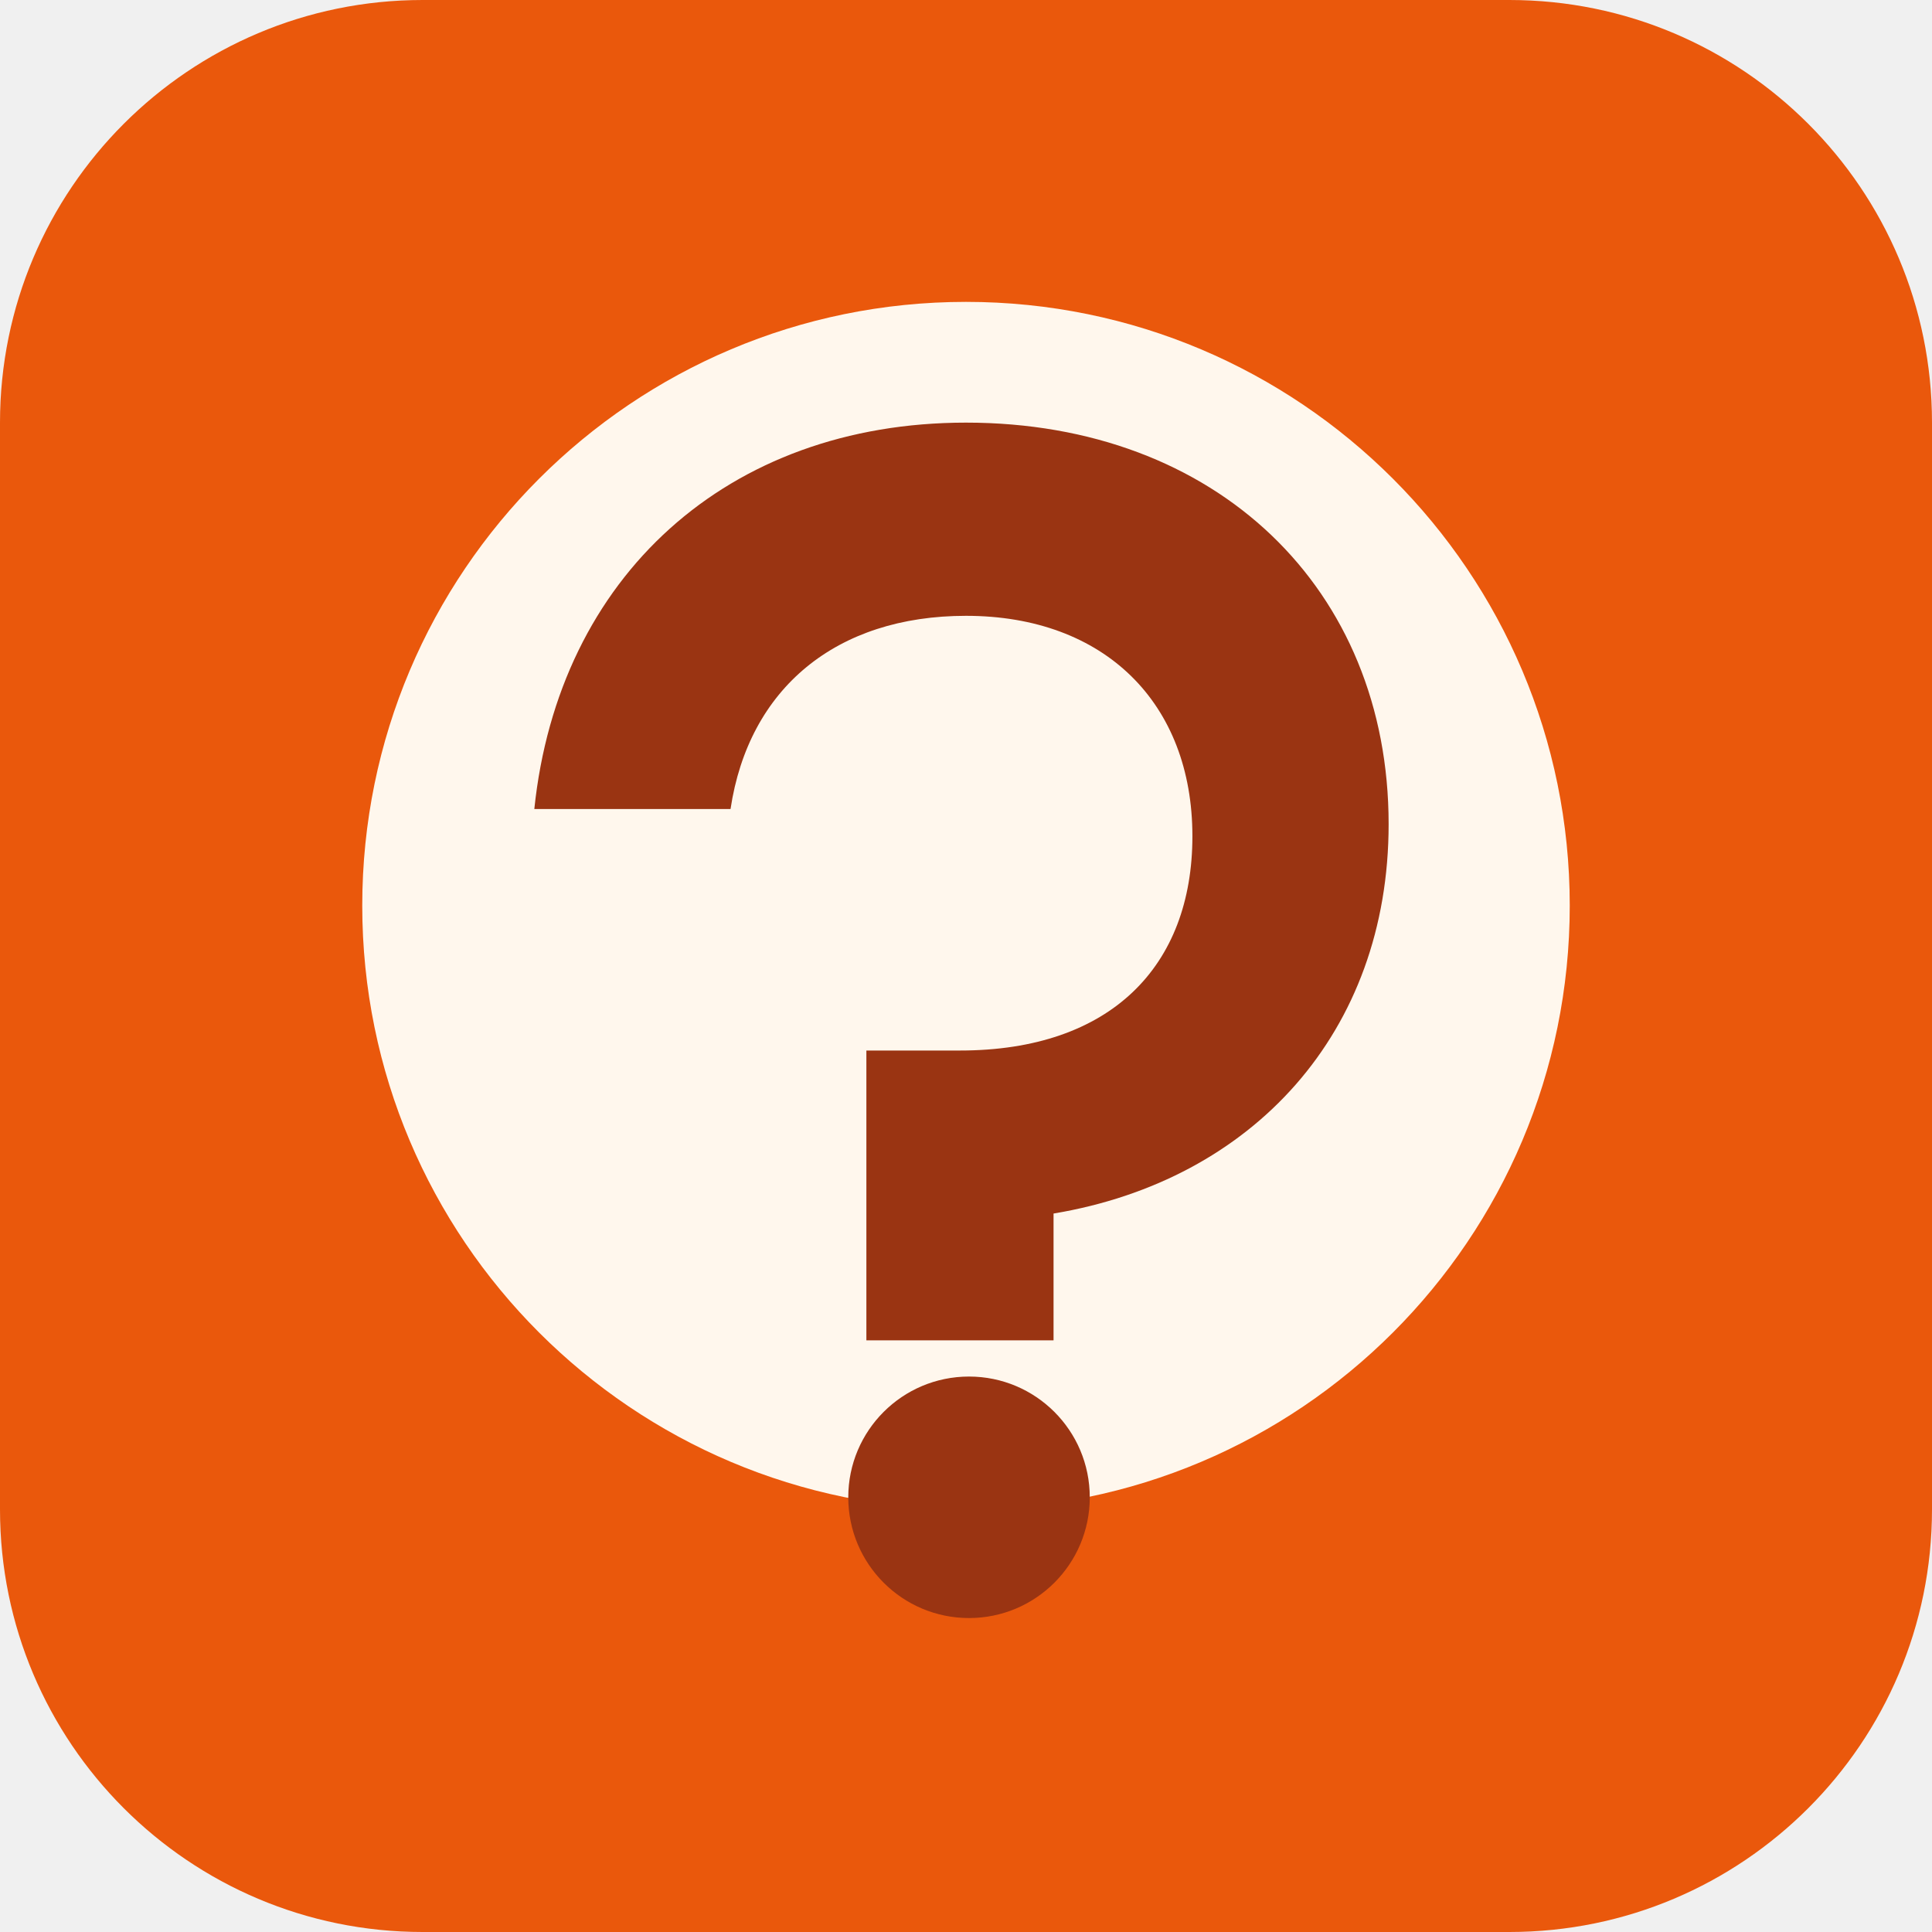
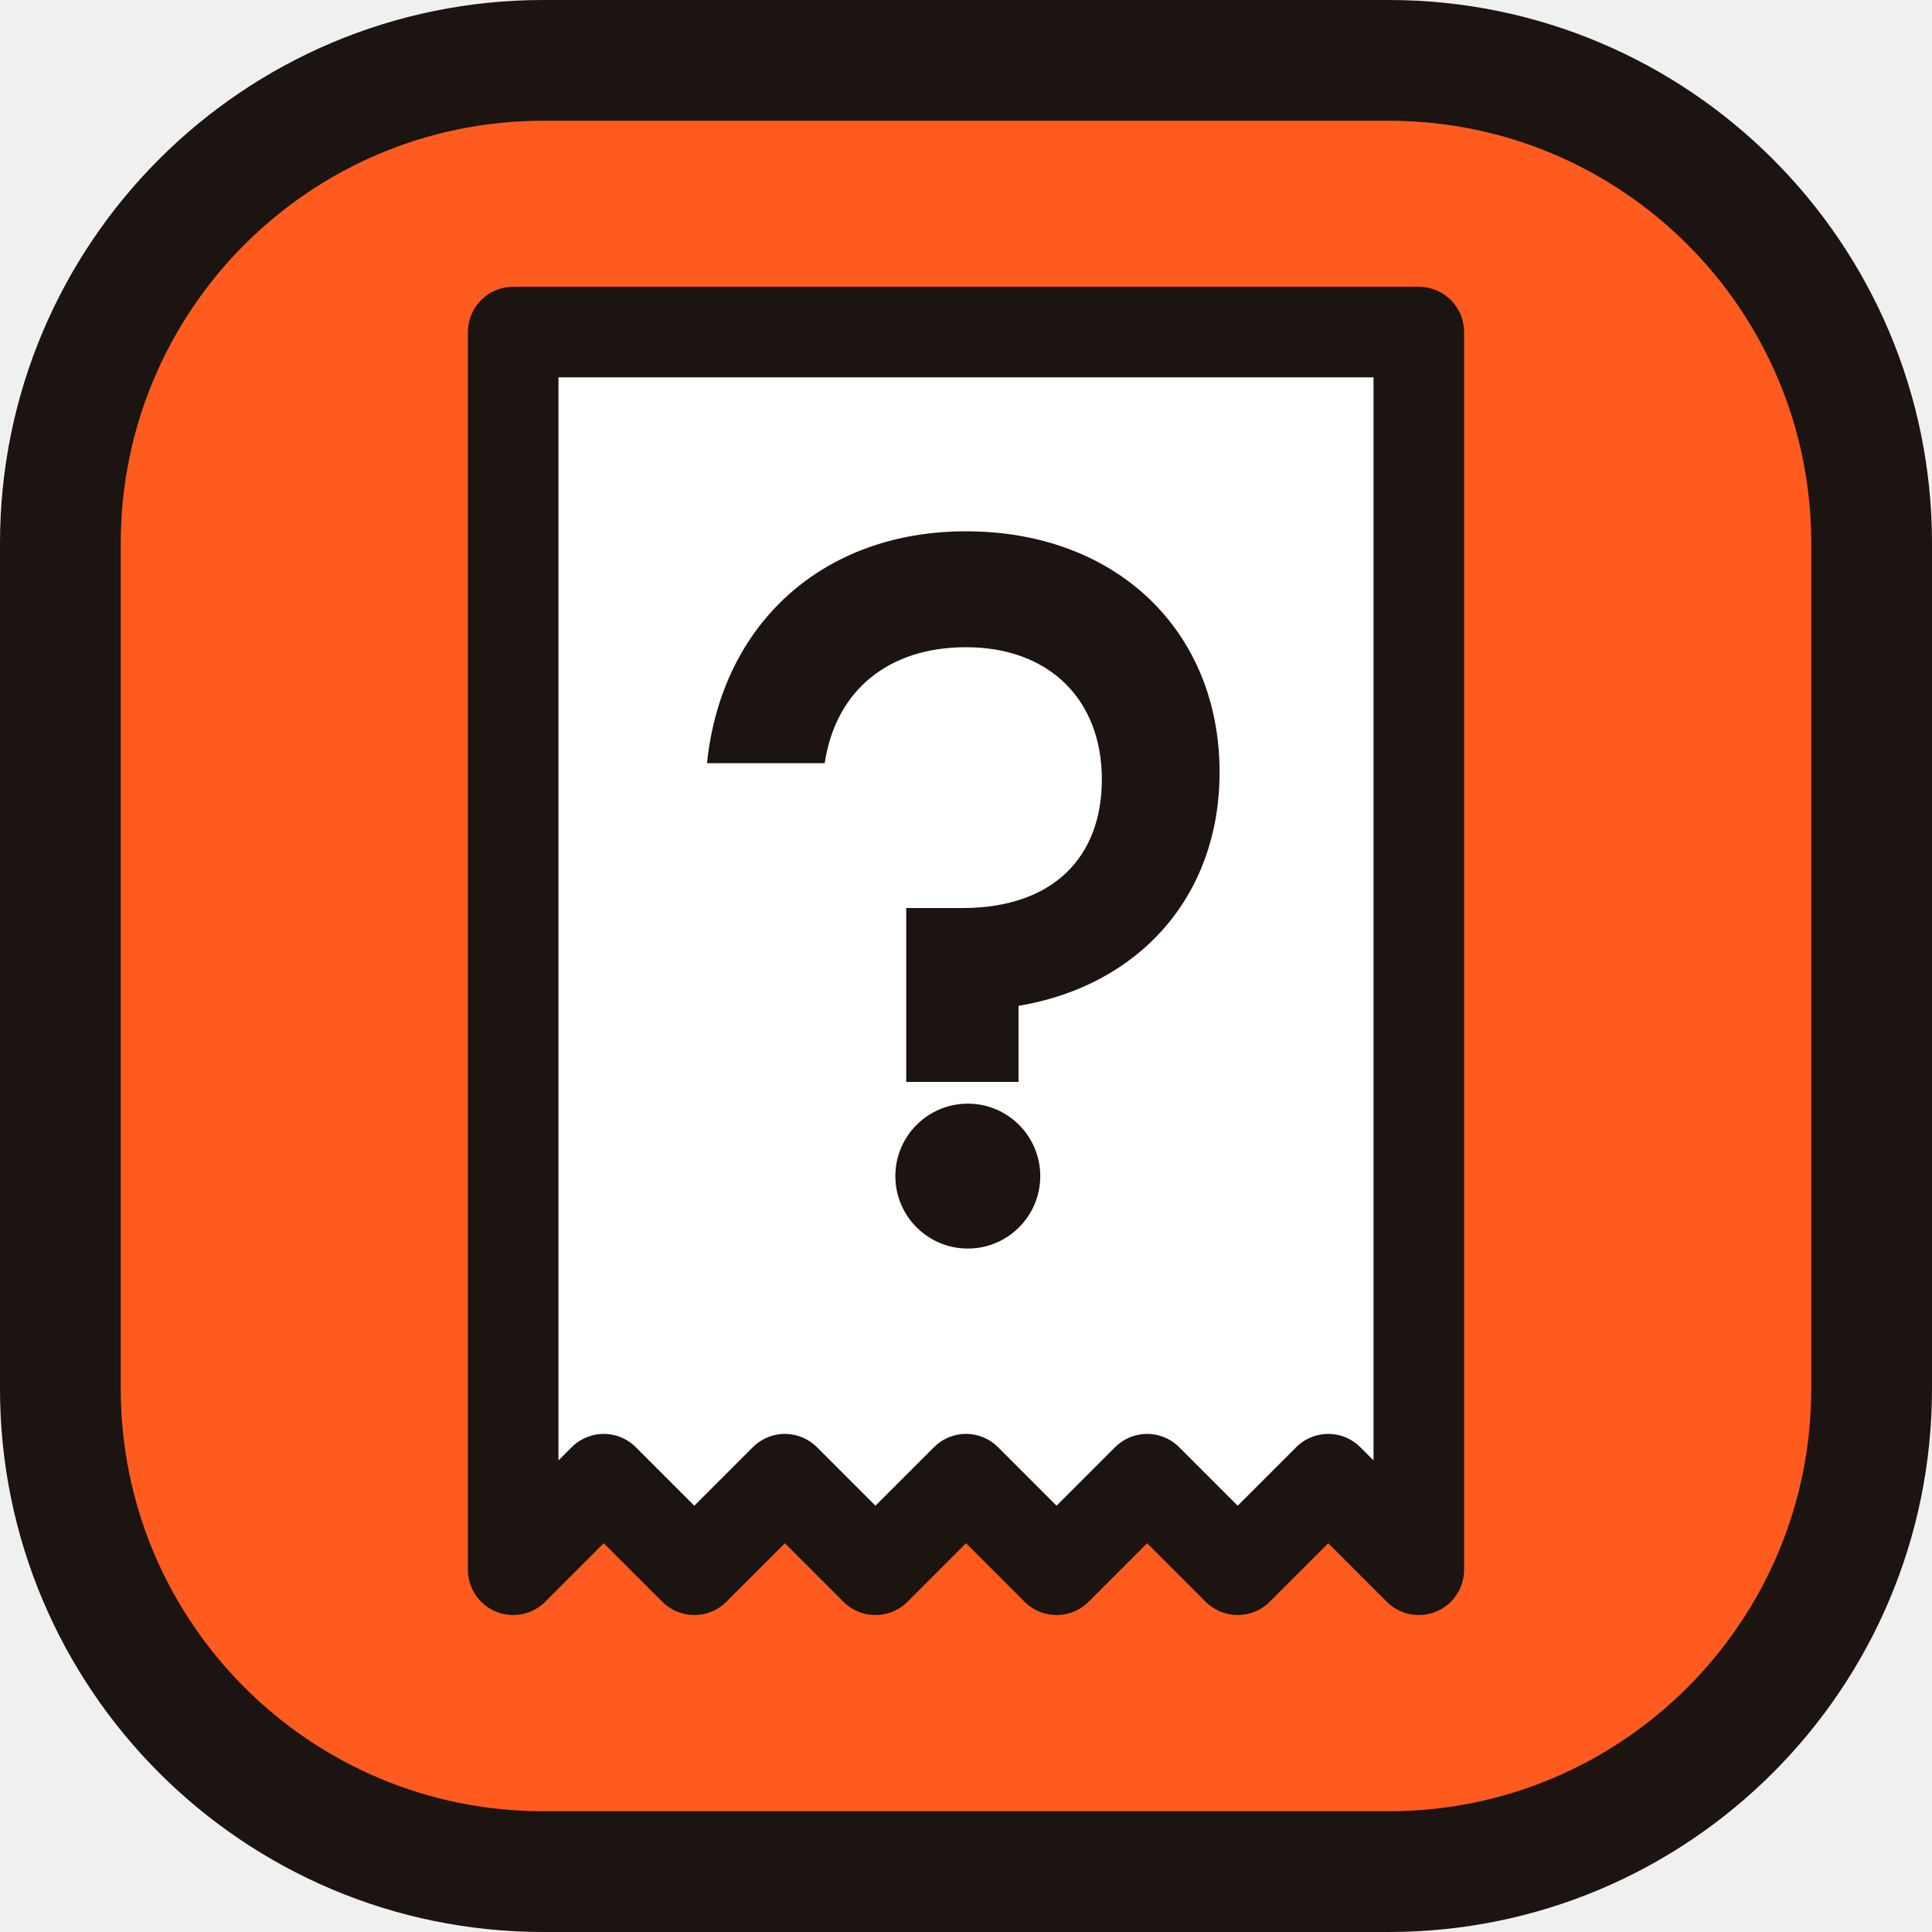
- <svg xmlns="http://www.w3.org/2000/svg" viewBox="0 0 64 64" role="img" aria-label="¿Quién puso qué?">
-   <rect width="64" height="64" rx="14" fill="#ea580c" />
-   <circle cx="32" cy="30" r="20" fill="#fff7ed" />
-   <path fill="#9a3412" d="M32 14c8.3 0 14 5.5 14 13.3 0 6.9-4.5 11.8-11.1 12.9v4.2h-6.2v-9.6h3.1c5 0 7.7-2.8 7.7-7.1 0-4.4-2.9-7.3-7.5-7.3-4.3 0-7.2 2.4-7.8 6.4h-6.5C18.5 19.1 24.1 14 32 14Zm-3.9 35.6a4 4 0 1 1 8 0 4 4 0 0 1-8 0Z" />
+ <svg xmlns="http://www.w3.org/2000/svg" viewBox="0 0 64 64">
+   <rect x="2" y="2" width="60" height="60" rx="16" fill="#ff5b1f" stroke="#1b1410" stroke-width="4" />
+   <path d="M17 11h30v41l-3-3-3 3-3-3-3 3-3-3-3 3-3-3-3 3-3-3-3 3z" fill="#fff" stroke="#1b1410" stroke-width="3" stroke-linejoin="round" />
+   <path transform="translate(12.8 9.2) scale(.6)" fill="#1b1410" d="M32 14c8.3 0 14 5.5 14 13.3 0 6.9-4.5 11.8-11.1 12.9v4.2h-6.2v-9.6h3.1c5 0 7.7-2.8 7.7-7.1 0-4.4-2.9-7.3-7.5-7.3-4.3 0-7.2 2.4-7.8 6.4h-6.5C18.5 19.1 24.1 14 32 14Zm-3.9 35.6a4 4 0 1 1 8 0 4 4 0 0 1-8 0Z" />
</svg>
